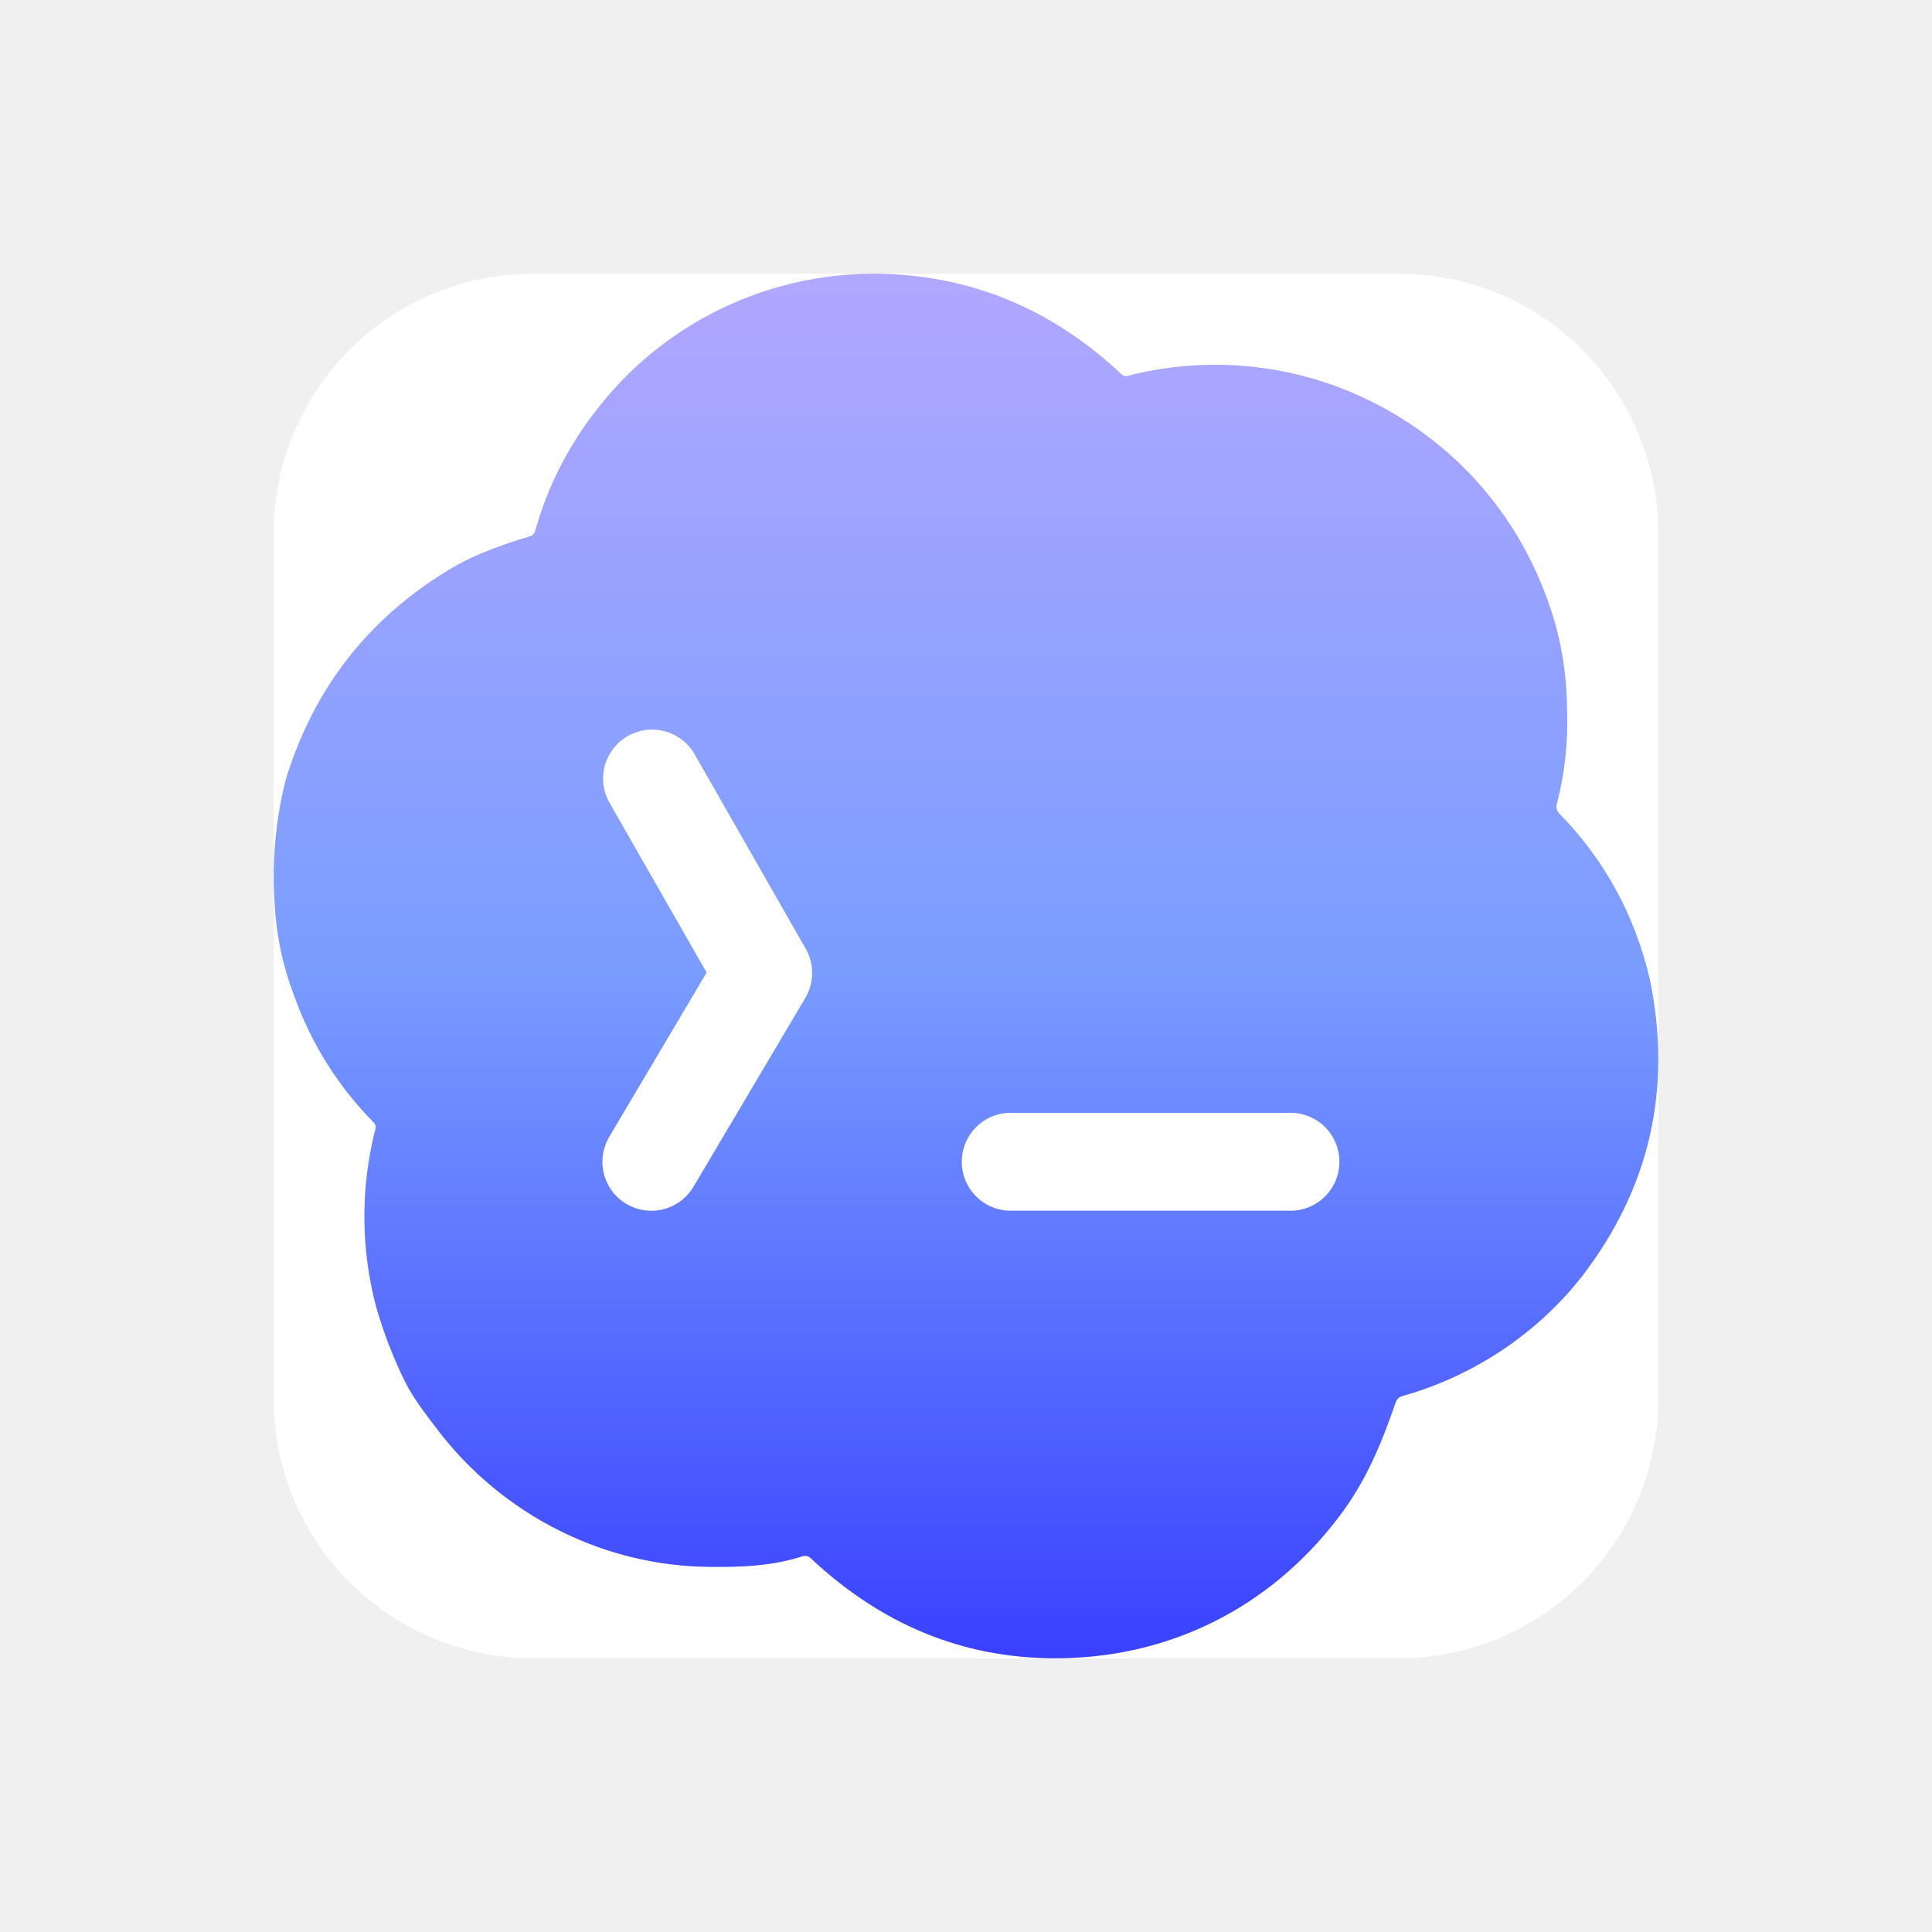
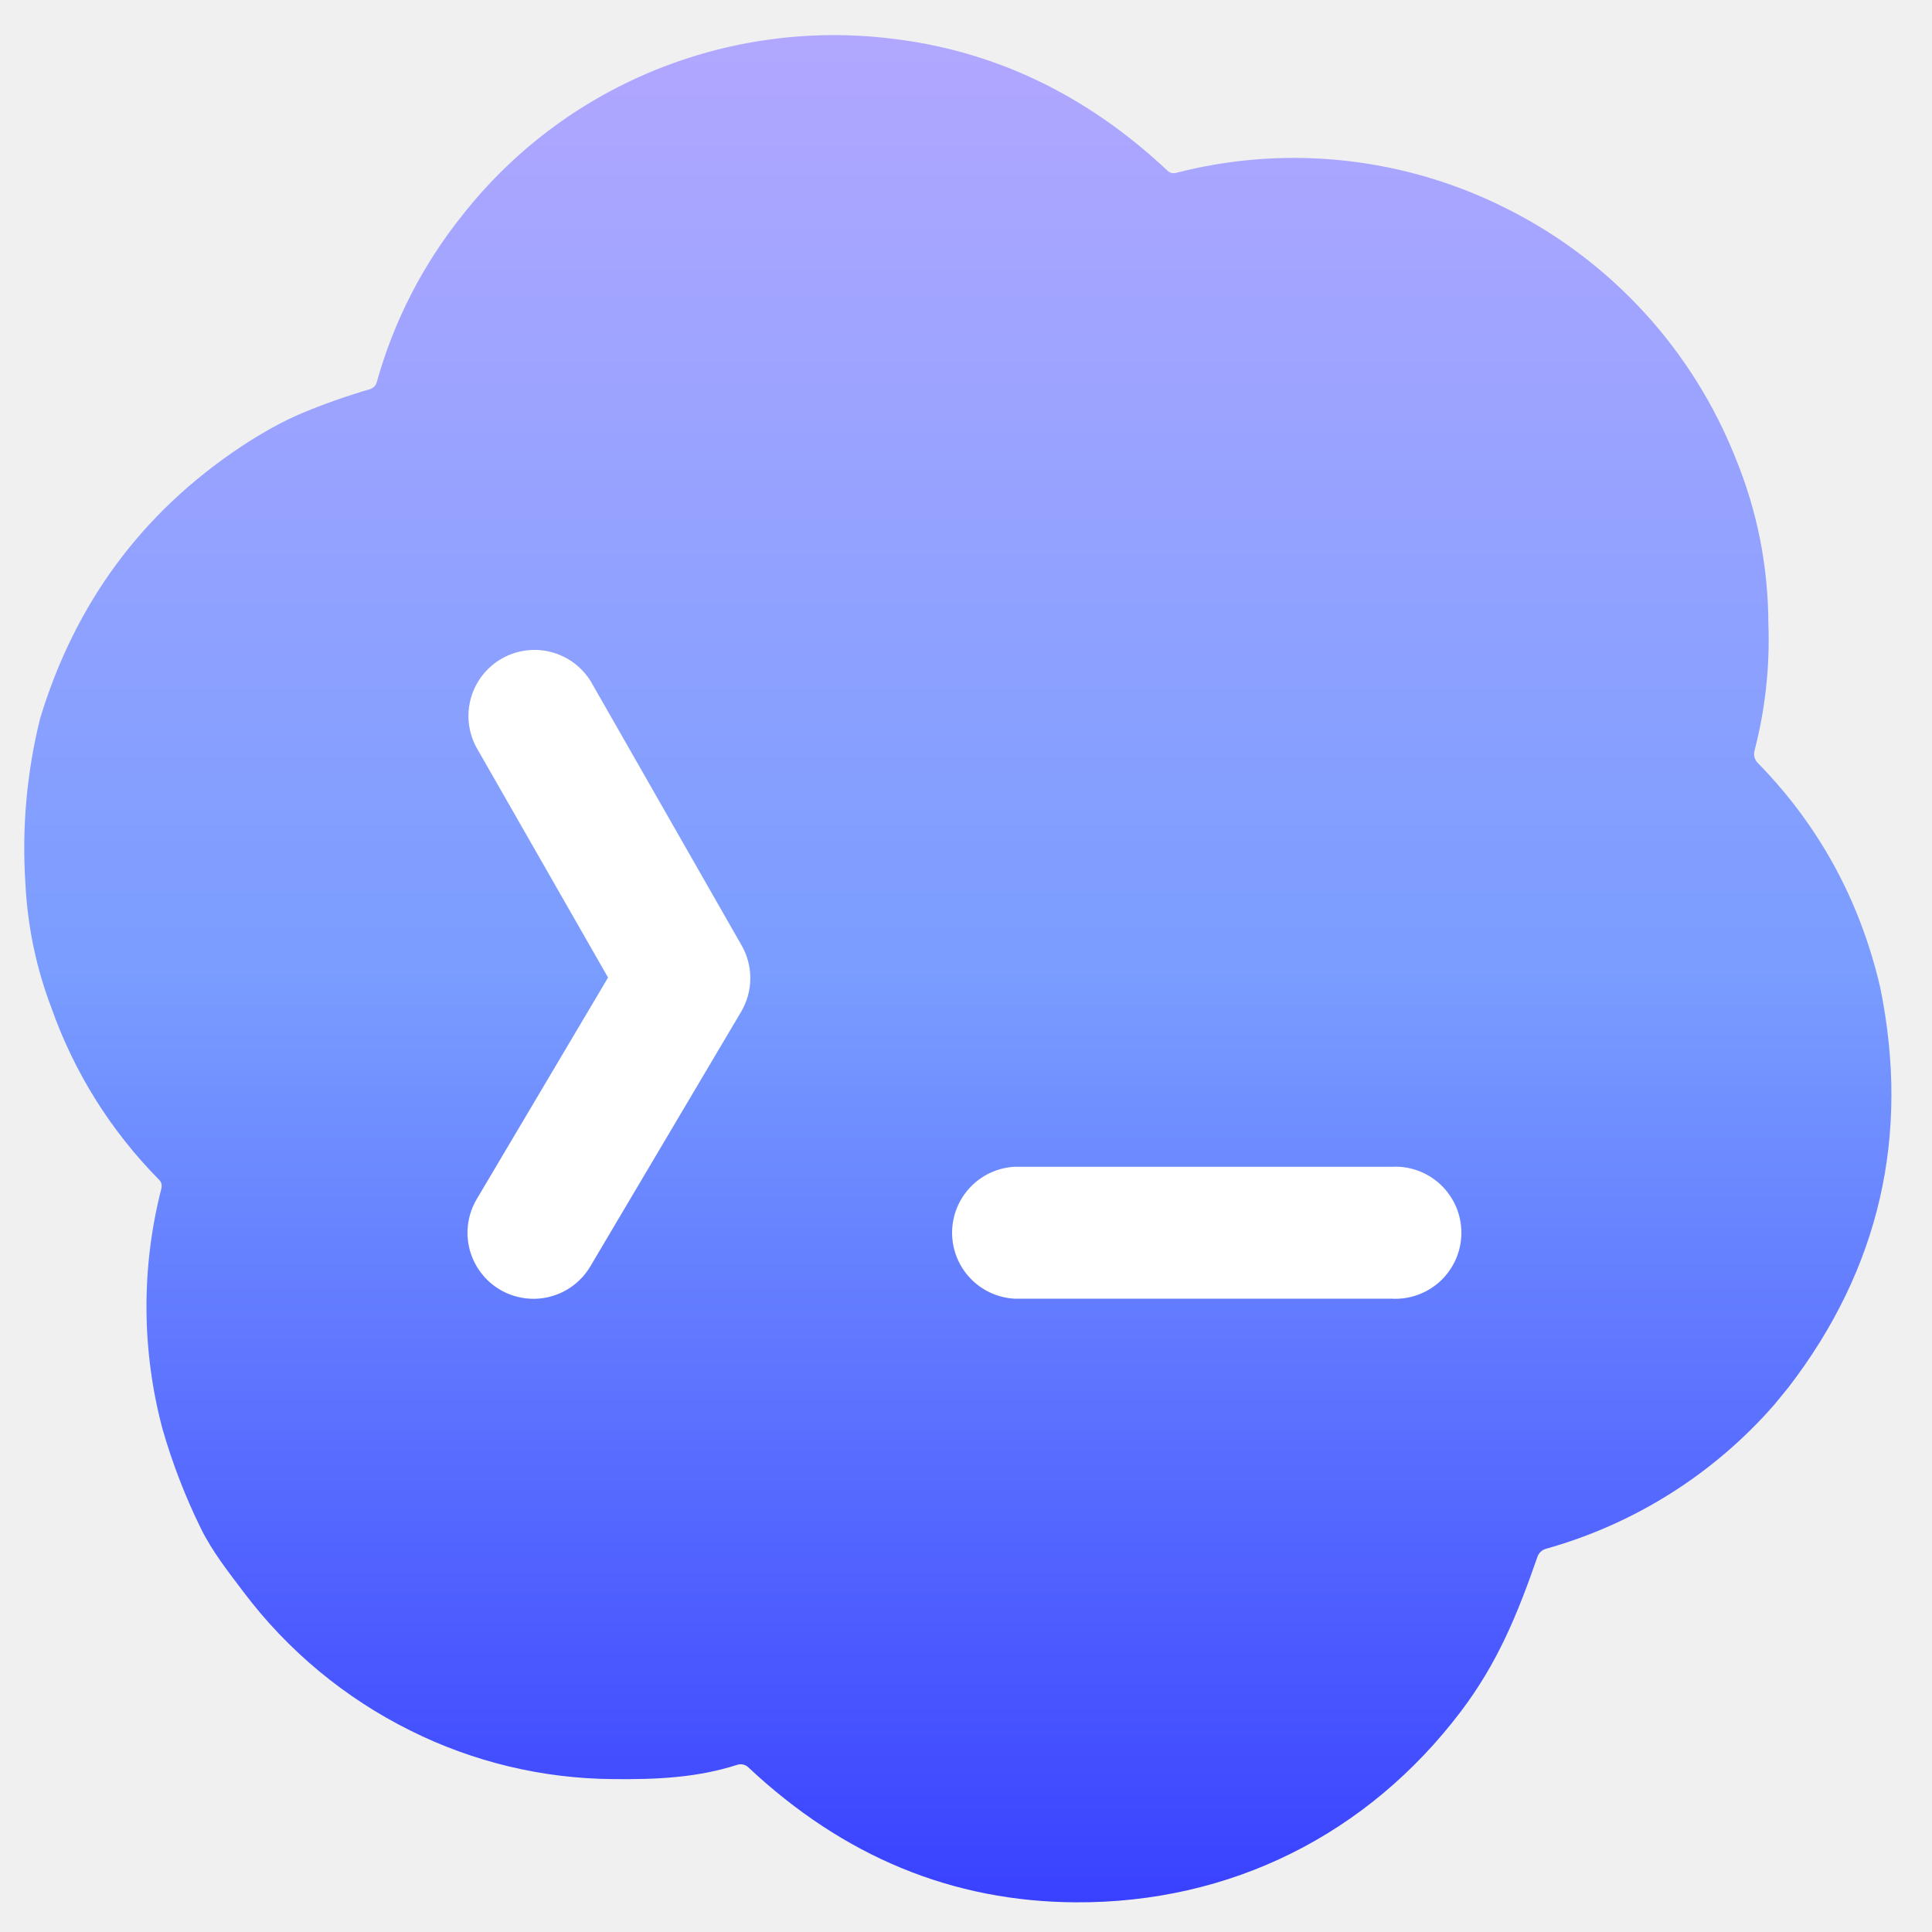
- <svg xmlns="http://www.w3.org/2000/svg" width="120" height="120" viewBox="0 0 120 120" fill="none">
+ <svg xmlns="http://www.w3.org/2000/svg" width="120" height="120" viewBox="15.885 15.711 88.984 88.326" fill="none">
  <g clip-path="url(#clip0_20_637)">
-     <path d="M86.886 17H33.111C28.838 17 24.74 18.697 21.719 21.719C18.697 24.74 17 28.838 17 33.111V86.886C17 89.002 17.416 91.097 18.225 93.052C19.035 95.007 20.221 96.784 21.717 98.28C23.213 99.776 24.99 100.963 26.945 101.773C28.899 102.583 30.995 103 33.111 103H86.886C89.002 103 91.098 102.584 93.053 101.774C95.008 100.965 96.785 99.778 98.281 98.281C99.778 96.785 100.965 95.008 101.774 93.053C102.584 91.098 103 89.002 103 86.886V33.111C103 30.995 102.583 28.899 101.773 26.945C100.963 24.99 99.776 23.213 98.28 21.717C96.784 20.221 95.007 19.035 93.052 18.225C91.097 17.416 89.002 17 86.886 17Z" fill="white" />
+     <path d="M62.609 69.121C61.832 69.164 61.102 69.503 60.568 70.069C60.033 70.633 59.736 71.382 59.736 72.159C59.736 72.937 60.033 73.685 60.568 74.25C61.102 74.815 61.832 75.154 62.609 75.198H79.98C80.394 75.221 80.807 75.16 81.196 75.017C81.585 74.875 81.941 74.655 82.242 74.371C82.542 74.086 82.782 73.743 82.946 73.363C83.11 72.983 83.194 72.573 83.194 72.159C83.194 71.745 83.11 71.336 82.946 70.955C82.782 70.575 82.542 70.232 82.242 69.948C81.941 69.663 81.585 69.443 81.196 69.301C80.807 69.159 80.394 69.097 79.98 69.121H62.609ZM43.097 46.766C42.683 46.093 42.024 45.606 41.258 45.41C40.493 45.214 39.681 45.323 38.995 45.715C38.309 46.106 37.801 46.75 37.581 47.508C37.36 48.267 37.443 49.082 37.812 49.781L43.89 60.406L37.841 70.611C37.638 70.955 37.504 71.335 37.447 71.73C37.39 72.126 37.412 72.528 37.511 72.915C37.61 73.302 37.784 73.665 38.024 73.985C38.263 74.305 38.563 74.574 38.907 74.778C39.25 74.981 39.63 75.115 40.026 75.172C40.421 75.228 40.824 75.207 41.21 75.108C41.597 75.009 41.961 74.835 42.28 74.595C42.6 74.356 42.869 74.056 43.073 73.712L50.02 61.983C50.293 61.521 50.44 60.994 50.444 60.457C50.448 59.92 50.31 59.392 50.043 58.925L43.097 46.766Z" fill="white" />
    <path d="M45.973 18.645C49.425 17.224 53.183 16.711 56.89 17.154C61.667 17.703 65.924 19.734 69.66 23.245C69.708 23.293 69.775 23.327 69.837 23.346C69.905 23.363 69.975 23.363 70.043 23.346C74.9 22.091 80.041 22.556 84.596 24.66L84.82 24.765L85.374 25.037C90.141 27.453 93.859 31.53 95.828 36.499C96.826 38.935 97.323 41.472 97.333 44.119C97.405 46.088 97.189 48.056 96.693 49.962C96.668 50.059 96.668 50.159 96.694 50.255C96.719 50.352 96.767 50.44 96.836 50.512C99.674 53.412 101.556 56.866 102.488 60.879C103.869 67.687 102.454 73.827 98.25 79.292L97.6 80.085C94.816 83.273 91.161 85.578 87.085 86.717C86.996 86.743 86.915 86.789 86.848 86.852C86.781 86.915 86.729 86.993 86.698 87.08C85.785 89.713 84.868 91.968 83.162 94.218C78.862 99.889 72.546 103.037 65.432 102.999C59.761 102.971 54.735 100.897 50.349 96.779C50.283 96.717 50.202 96.674 50.114 96.654C50.026 96.633 49.934 96.637 49.847 96.664C47.994 97.261 46.121 97.347 44.095 97.323C40.869 97.297 37.691 96.536 34.803 95.097C31.777 93.598 29.144 91.414 27.111 88.719C26.384 87.754 25.663 86.846 25.133 85.771C24.409 84.296 23.817 82.759 23.365 81.18C22.41 77.585 22.387 73.806 23.298 70.201C23.328 70.115 23.338 70.023 23.327 69.933C23.31 69.844 23.265 69.764 23.198 69.704C20.991 67.47 19.304 64.776 18.258 61.816C17.562 59.992 17.157 58.07 17.058 56.121C16.885 53.553 17.112 50.974 17.732 48.476C19.342 43.164 22.424 38.993 26.967 35.968C27.98 35.295 28.94 34.769 29.839 34.392C30.866 33.967 31.893 33.608 32.925 33.307C32.999 33.284 33.066 33.244 33.12 33.189C33.174 33.134 33.214 33.066 33.236 32.992C34.019 30.178 35.367 27.553 37.196 25.276C39.503 22.347 42.526 20.063 45.973 18.645ZM62.609 69.121C61.832 69.164 61.102 69.503 60.568 70.069C60.033 70.633 59.736 71.382 59.736 72.159C59.736 72.937 60.033 73.685 60.568 74.25C61.102 74.815 61.832 75.154 62.609 75.198H79.98C80.394 75.221 80.807 75.16 81.196 75.017C81.585 74.875 81.941 74.655 82.242 74.371C82.542 74.086 82.782 73.743 82.946 73.363C83.11 72.983 83.194 72.573 83.194 72.159C83.194 71.745 83.11 71.336 82.946 70.955C82.782 70.575 82.542 70.232 82.242 69.948C81.941 69.663 81.585 69.443 81.196 69.301C80.807 69.159 80.394 69.097 79.98 69.121H62.609ZM43.097 46.766C42.683 46.093 42.024 45.606 41.258 45.41C40.493 45.214 39.681 45.323 38.995 45.715C38.309 46.106 37.801 46.75 37.581 47.508C37.36 48.267 37.443 49.082 37.812 49.781L43.89 60.406L37.841 70.611C37.638 70.955 37.504 71.335 37.447 71.73C37.39 72.126 37.412 72.528 37.511 72.915C37.61 73.302 37.784 73.665 38.024 73.985C38.263 74.305 38.563 74.574 38.907 74.778C39.25 74.981 39.63 75.115 40.026 75.172C40.421 75.228 40.824 75.207 41.21 75.108C41.597 75.009 41.961 74.835 42.28 74.595C42.6 74.356 42.869 74.056 43.073 73.712L50.02 61.983C50.293 61.521 50.44 60.994 50.444 60.457C50.448 59.92 50.31 59.392 50.043 58.925L43.097 46.766Z" fill="url(#paint0_linear_20_637)" />
  </g>
  <defs>
    <linearGradient id="paint0_linear_20_637" x1="60" y1="17.001" x2="60" y2="102.999" gradientUnits="userSpaceOnUse">
      <stop stop-color="#B1A7FF" />
      <stop offset="0.5" stop-color="#7A9DFF" />
      <stop offset="1" stop-color="#3941FF" />
    </linearGradient>
    <clipPath id="clip0_20_637">
      <rect width="86" height="86" fill="white" transform="translate(17 17)" />
    </clipPath>
  </defs>
</svg>
